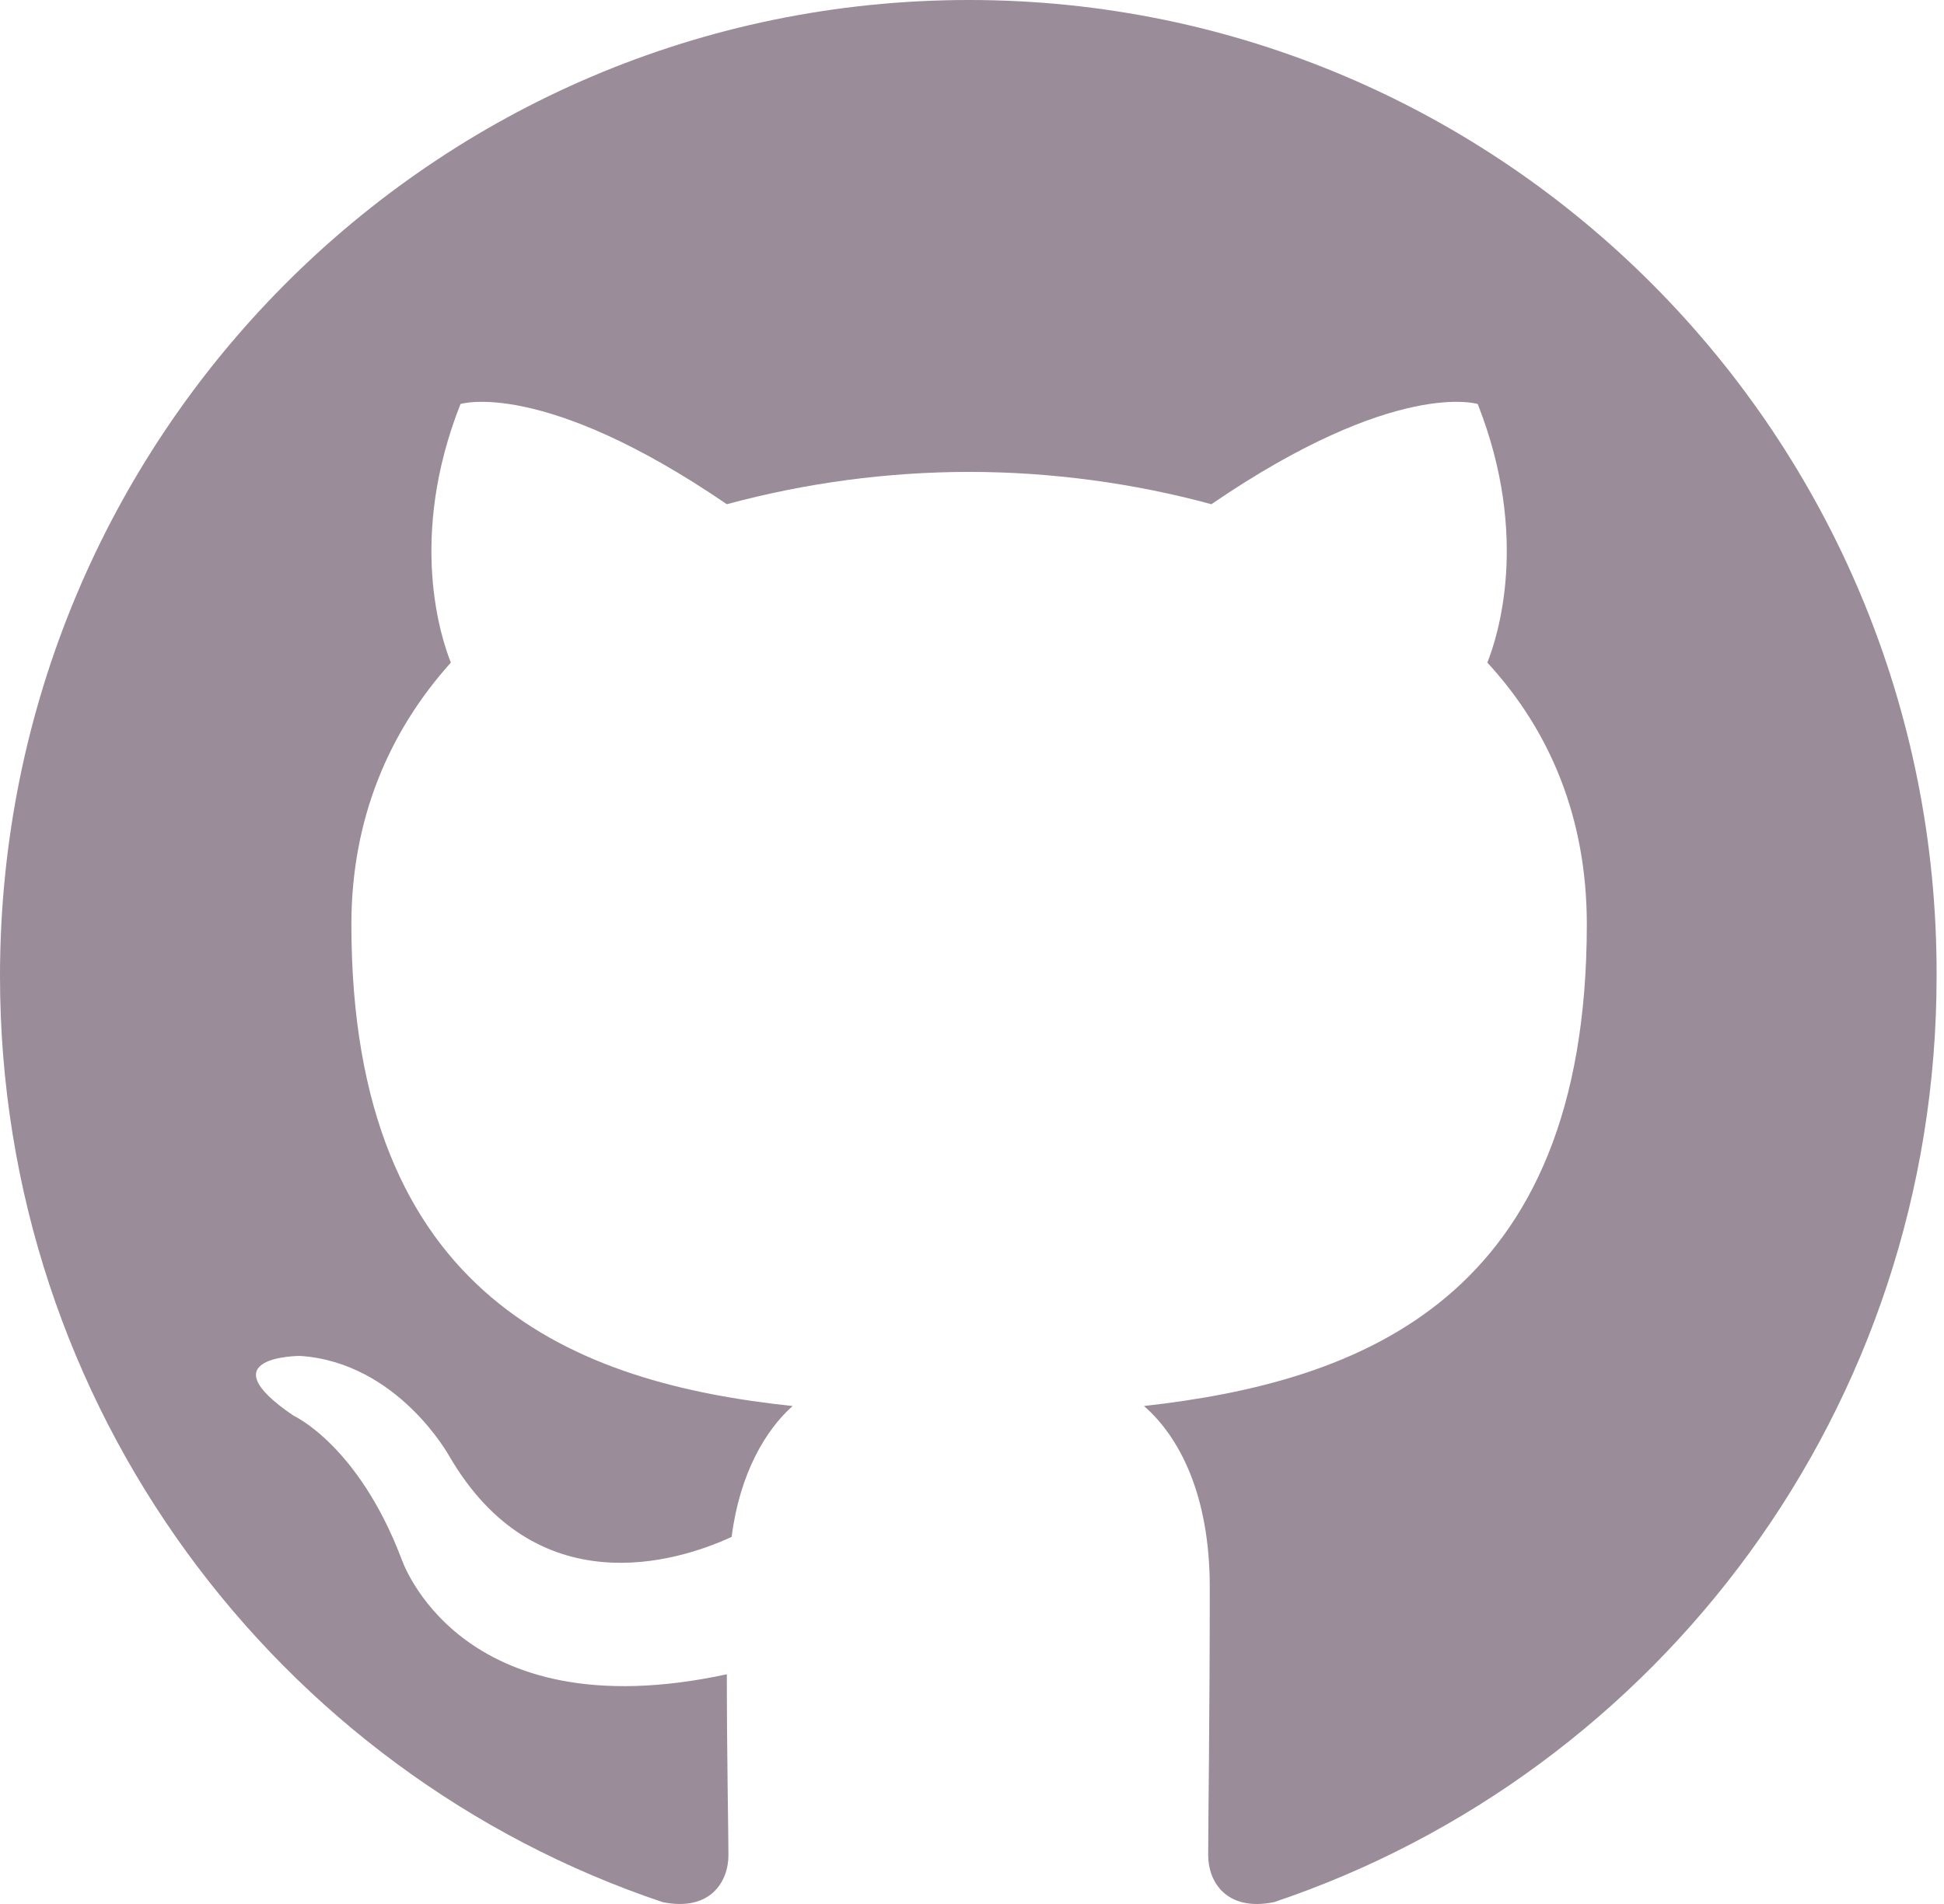
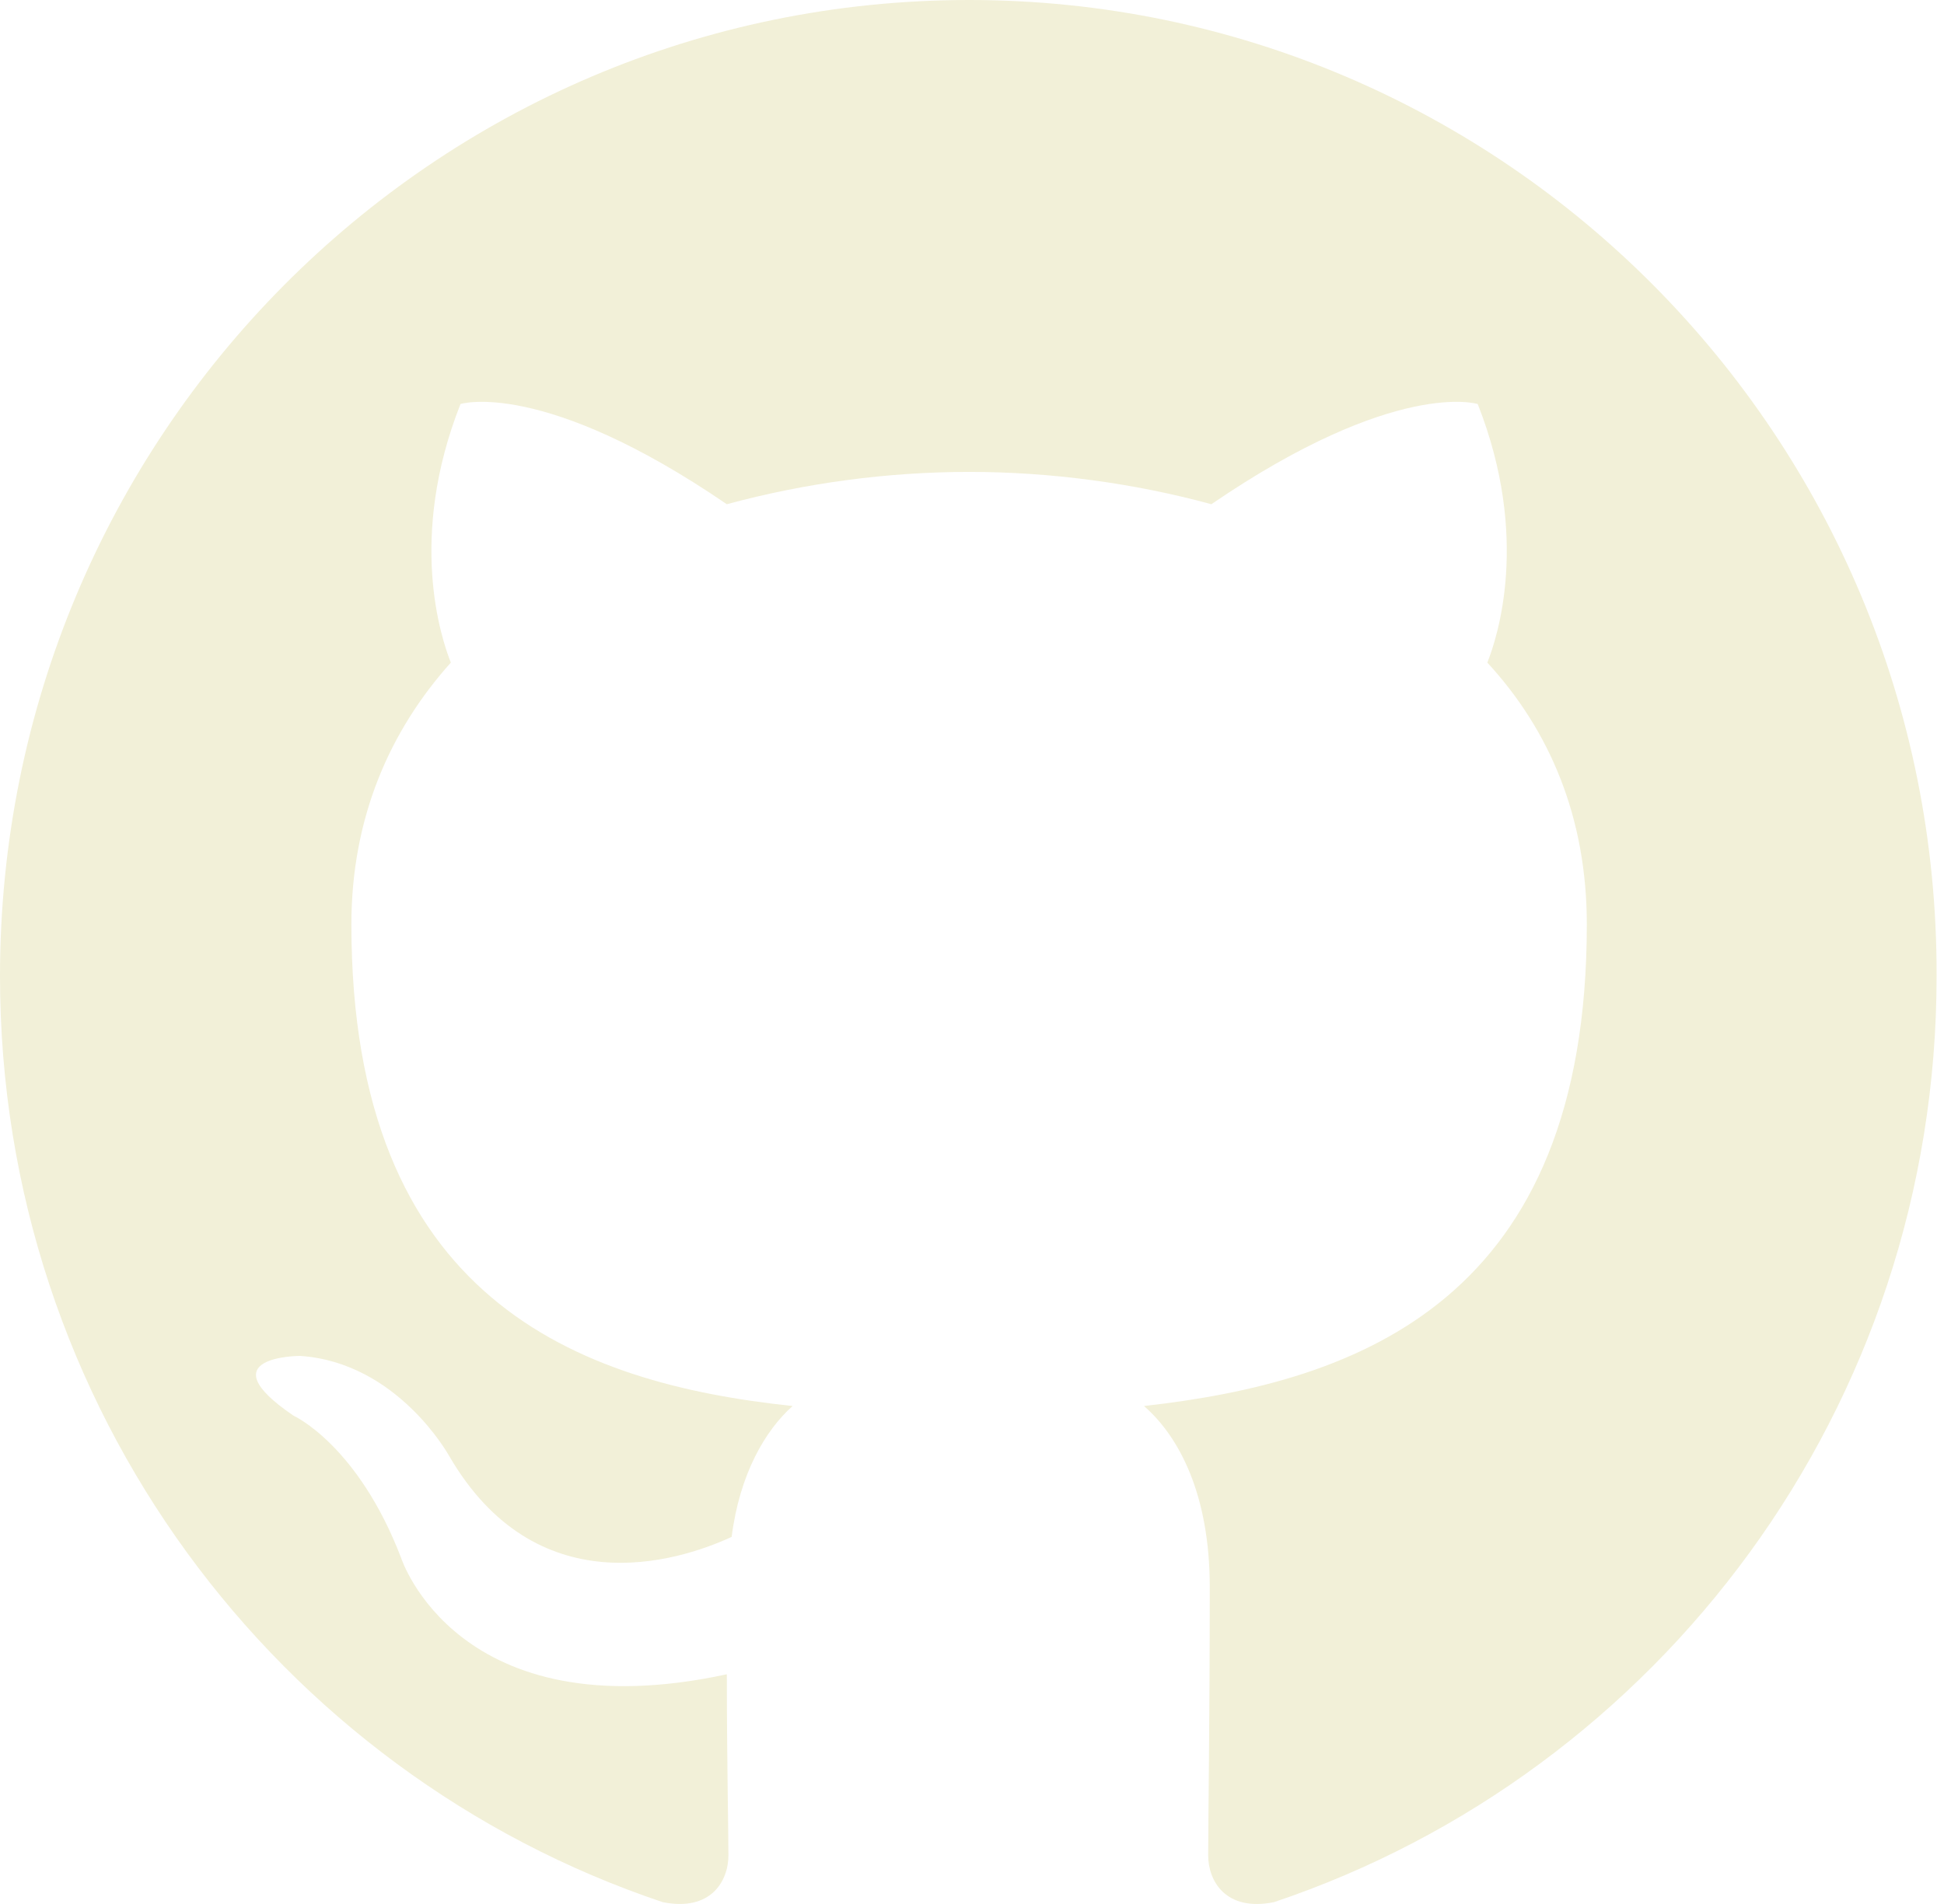
<svg xmlns="http://www.w3.org/2000/svg" width="98" height="96">
-   <path fill-rule="evenodd" clip-rule="evenodd" d="M48.854 0C21.839 0 0 22 0 49.217c0 21.756 13.993 40.172 33.405 46.69 2.427.49 3.316-1.059 3.316-2.362 0-1.141-.08-5.052-.08-9.127-13.59 2.934-16.42-5.867-16.42-5.867-2.184-5.704-5.42-7.17-5.42-7.17-4.448-3.015.324-3.015.324-3.015 4.934.326 7.523 5.052 7.523 5.052 4.367 7.496 11.404 5.378 14.235 4.074.404-3.178 1.699-5.378 3.074-6.6-10.839-1.141-22.243-5.378-22.243-24.283 0-5.378 1.94-9.778 5.014-13.2-.485-1.222-2.184-6.275.486-13.038 0 0 4.125-1.304 13.426 5.052a46.97 46.97 0 0 1 12.214-1.63c4.125 0 8.33.571 12.213 1.63 9.302-6.356 13.427-5.052 13.427-5.052 2.67 6.763.97 11.816.485 13.038 3.155 3.422 5.015 7.822 5.015 13.2 0 18.905-11.404 23.06-22.324 24.283 1.78 1.548 3.316 4.481 3.316 9.126 0 6.6-.08 11.897-.08 13.526 0 1.304.89 2.853 3.316 2.364 19.412-6.52 33.405-24.935 33.405-46.691C97.707 22 75.788 0 48.854 0z" fill="#9A8C98" />
+   <path fill-rule="evenodd" clip-rule="evenodd" d="M48.854 0C21.839 0 0 22 0 49.217c0 21.756 13.993 40.172 33.405 46.69 2.427.49 3.316-1.059 3.316-2.362 0-1.141-.08-5.052-.08-9.127-13.59 2.934-16.42-5.867-16.42-5.867-2.184-5.704-5.42-7.17-5.42-7.17-4.448-3.015.324-3.015.324-3.015 4.934.326 7.523 5.052 7.523 5.052 4.367 7.496 11.404 5.378 14.235 4.074.404-3.178 1.699-5.378 3.074-6.6-10.839-1.141-22.243-5.378-22.243-24.283 0-5.378 1.94-9.778 5.014-13.2-.485-1.222-2.184-6.275.486-13.038 0 0 4.125-1.304 13.426 5.052a46.97 46.97 0 0 1 12.214-1.63c4.125 0 8.33.571 12.213 1.63 9.302-6.356 13.427-5.052 13.427-5.052 2.67 6.763.97 11.816.485 13.038 3.155 3.422 5.015 7.822 5.015 13.2 0 18.905-11.404 23.06-22.324 24.283 1.78 1.548 3.316 4.481 3.316 9.126 0 6.6-.08 11.897-.08 13.526 0 1.304.89 2.853 3.316 2.364 19.412-6.52 33.405-24.935 33.405-46.691C97.707 22 75.788 0 48.854 0z" fill="#f2f0d8" />
</svg>
